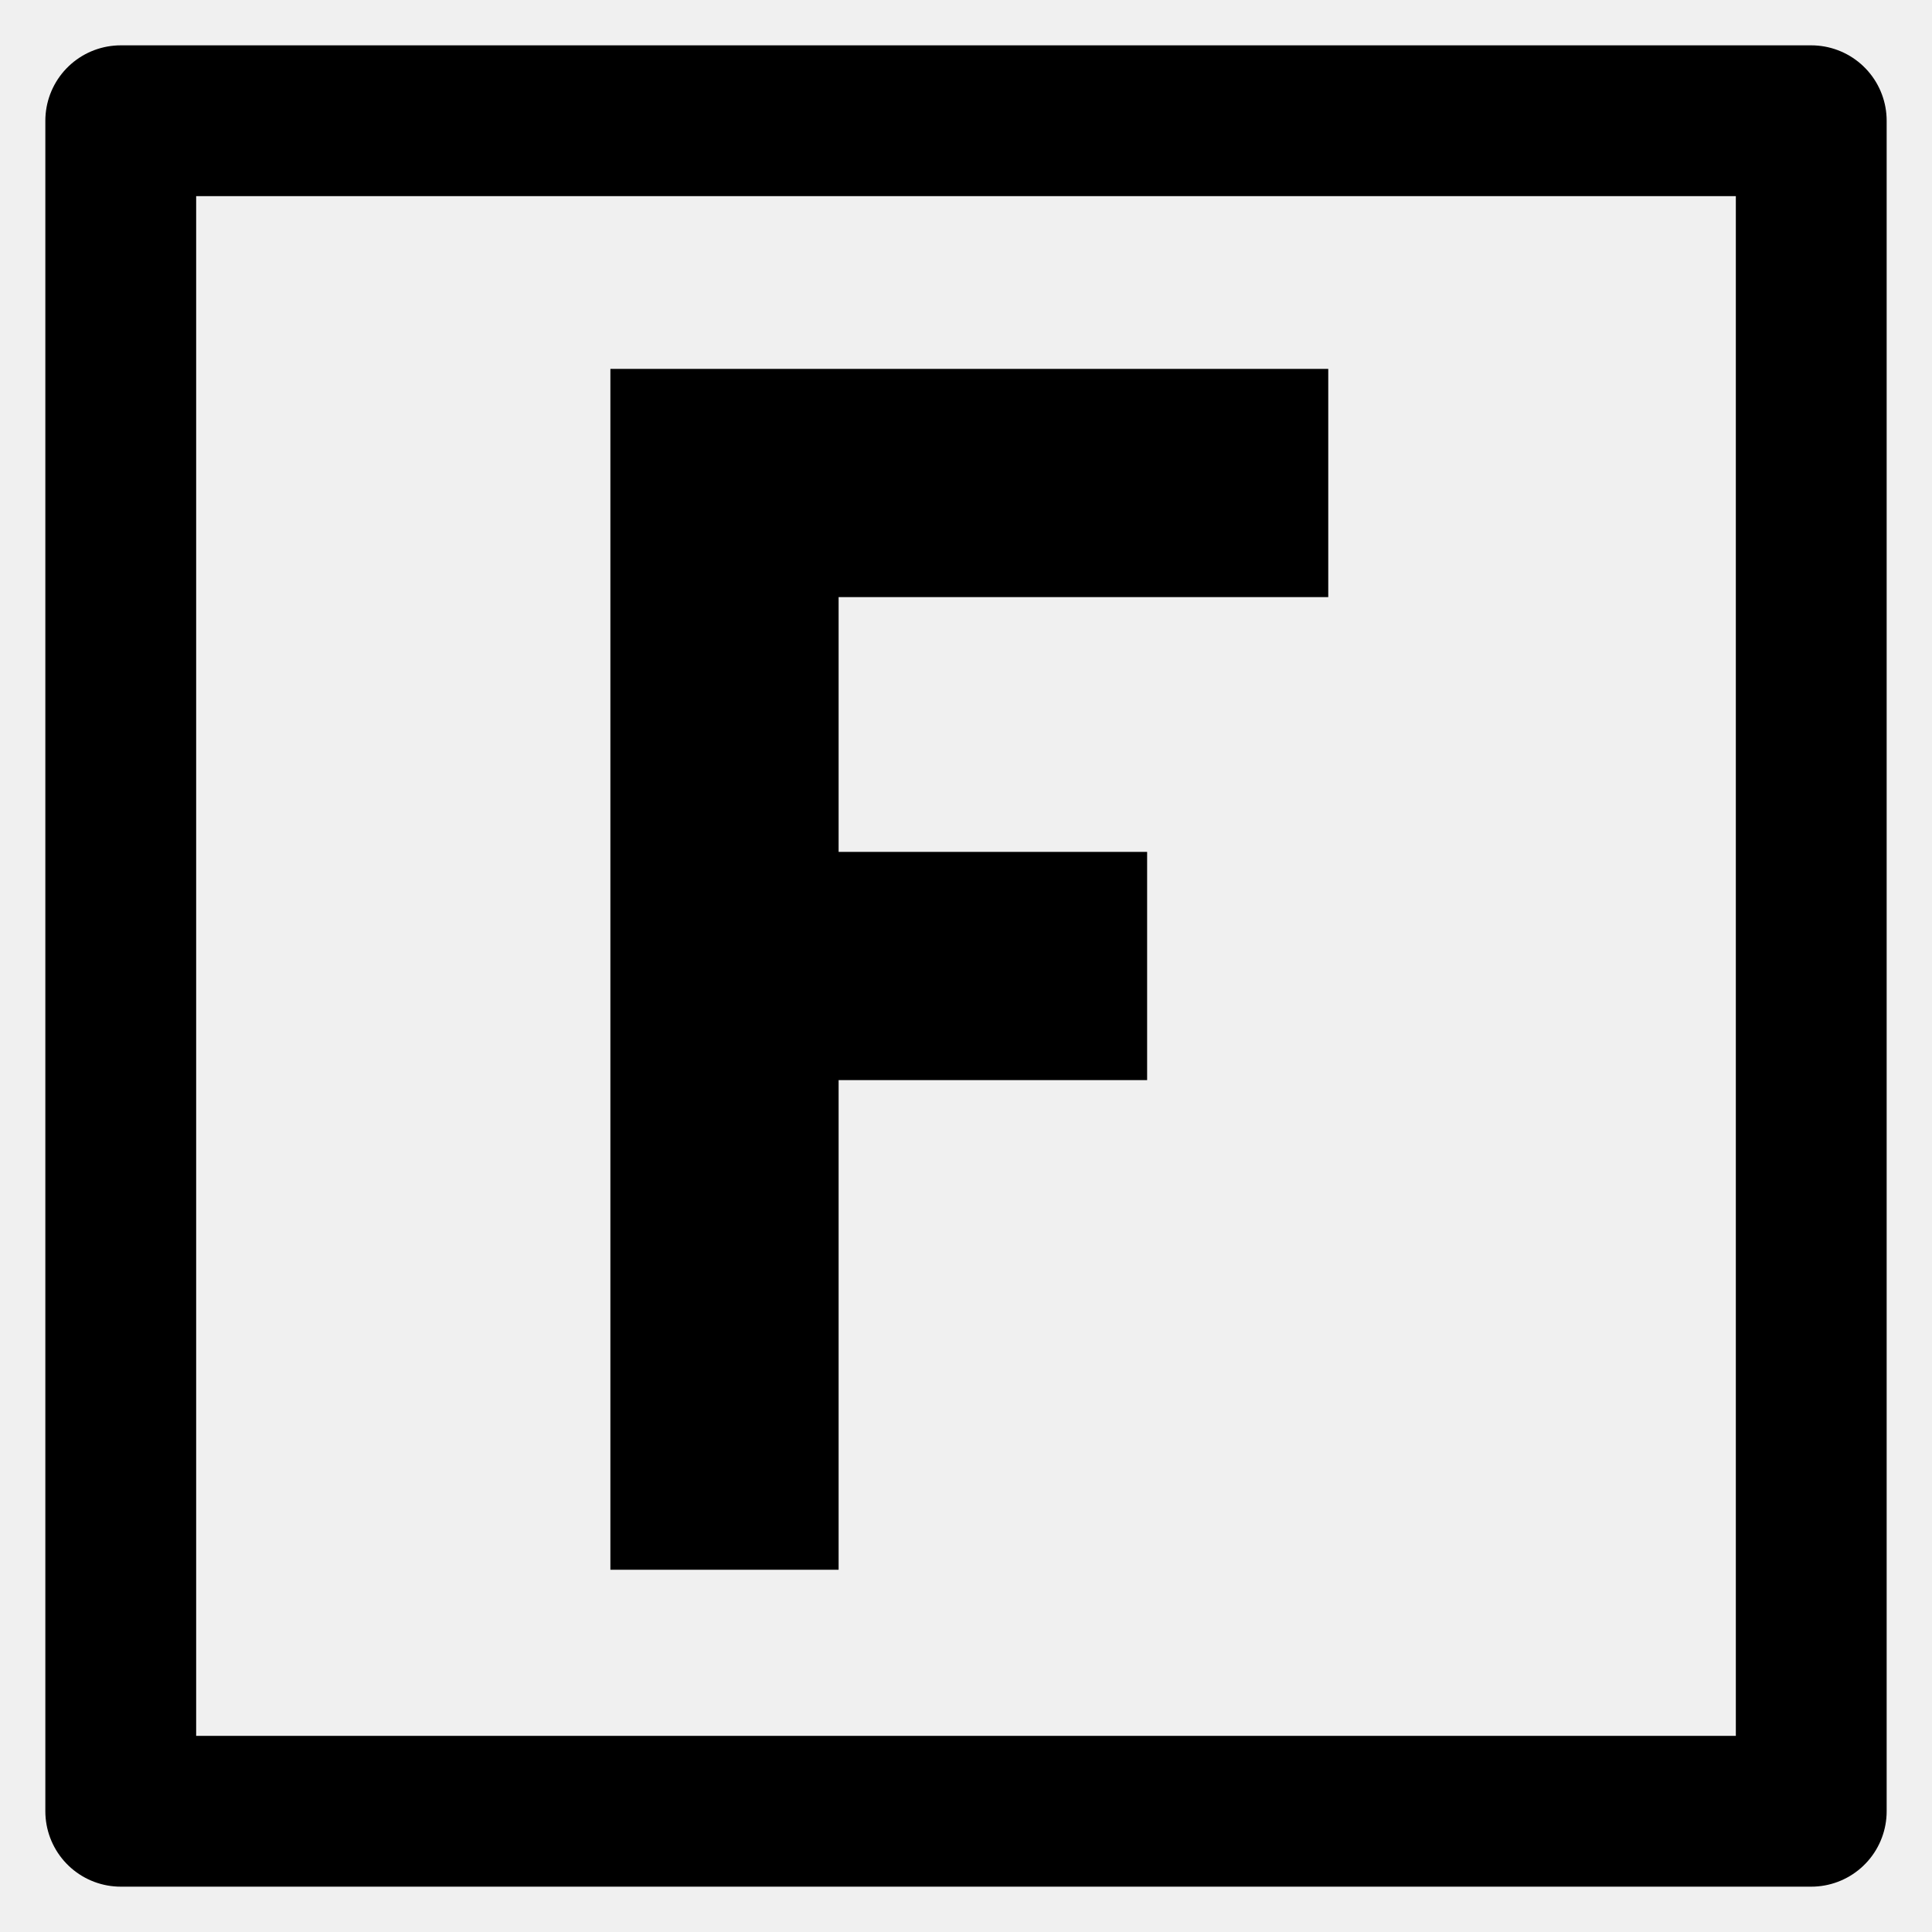
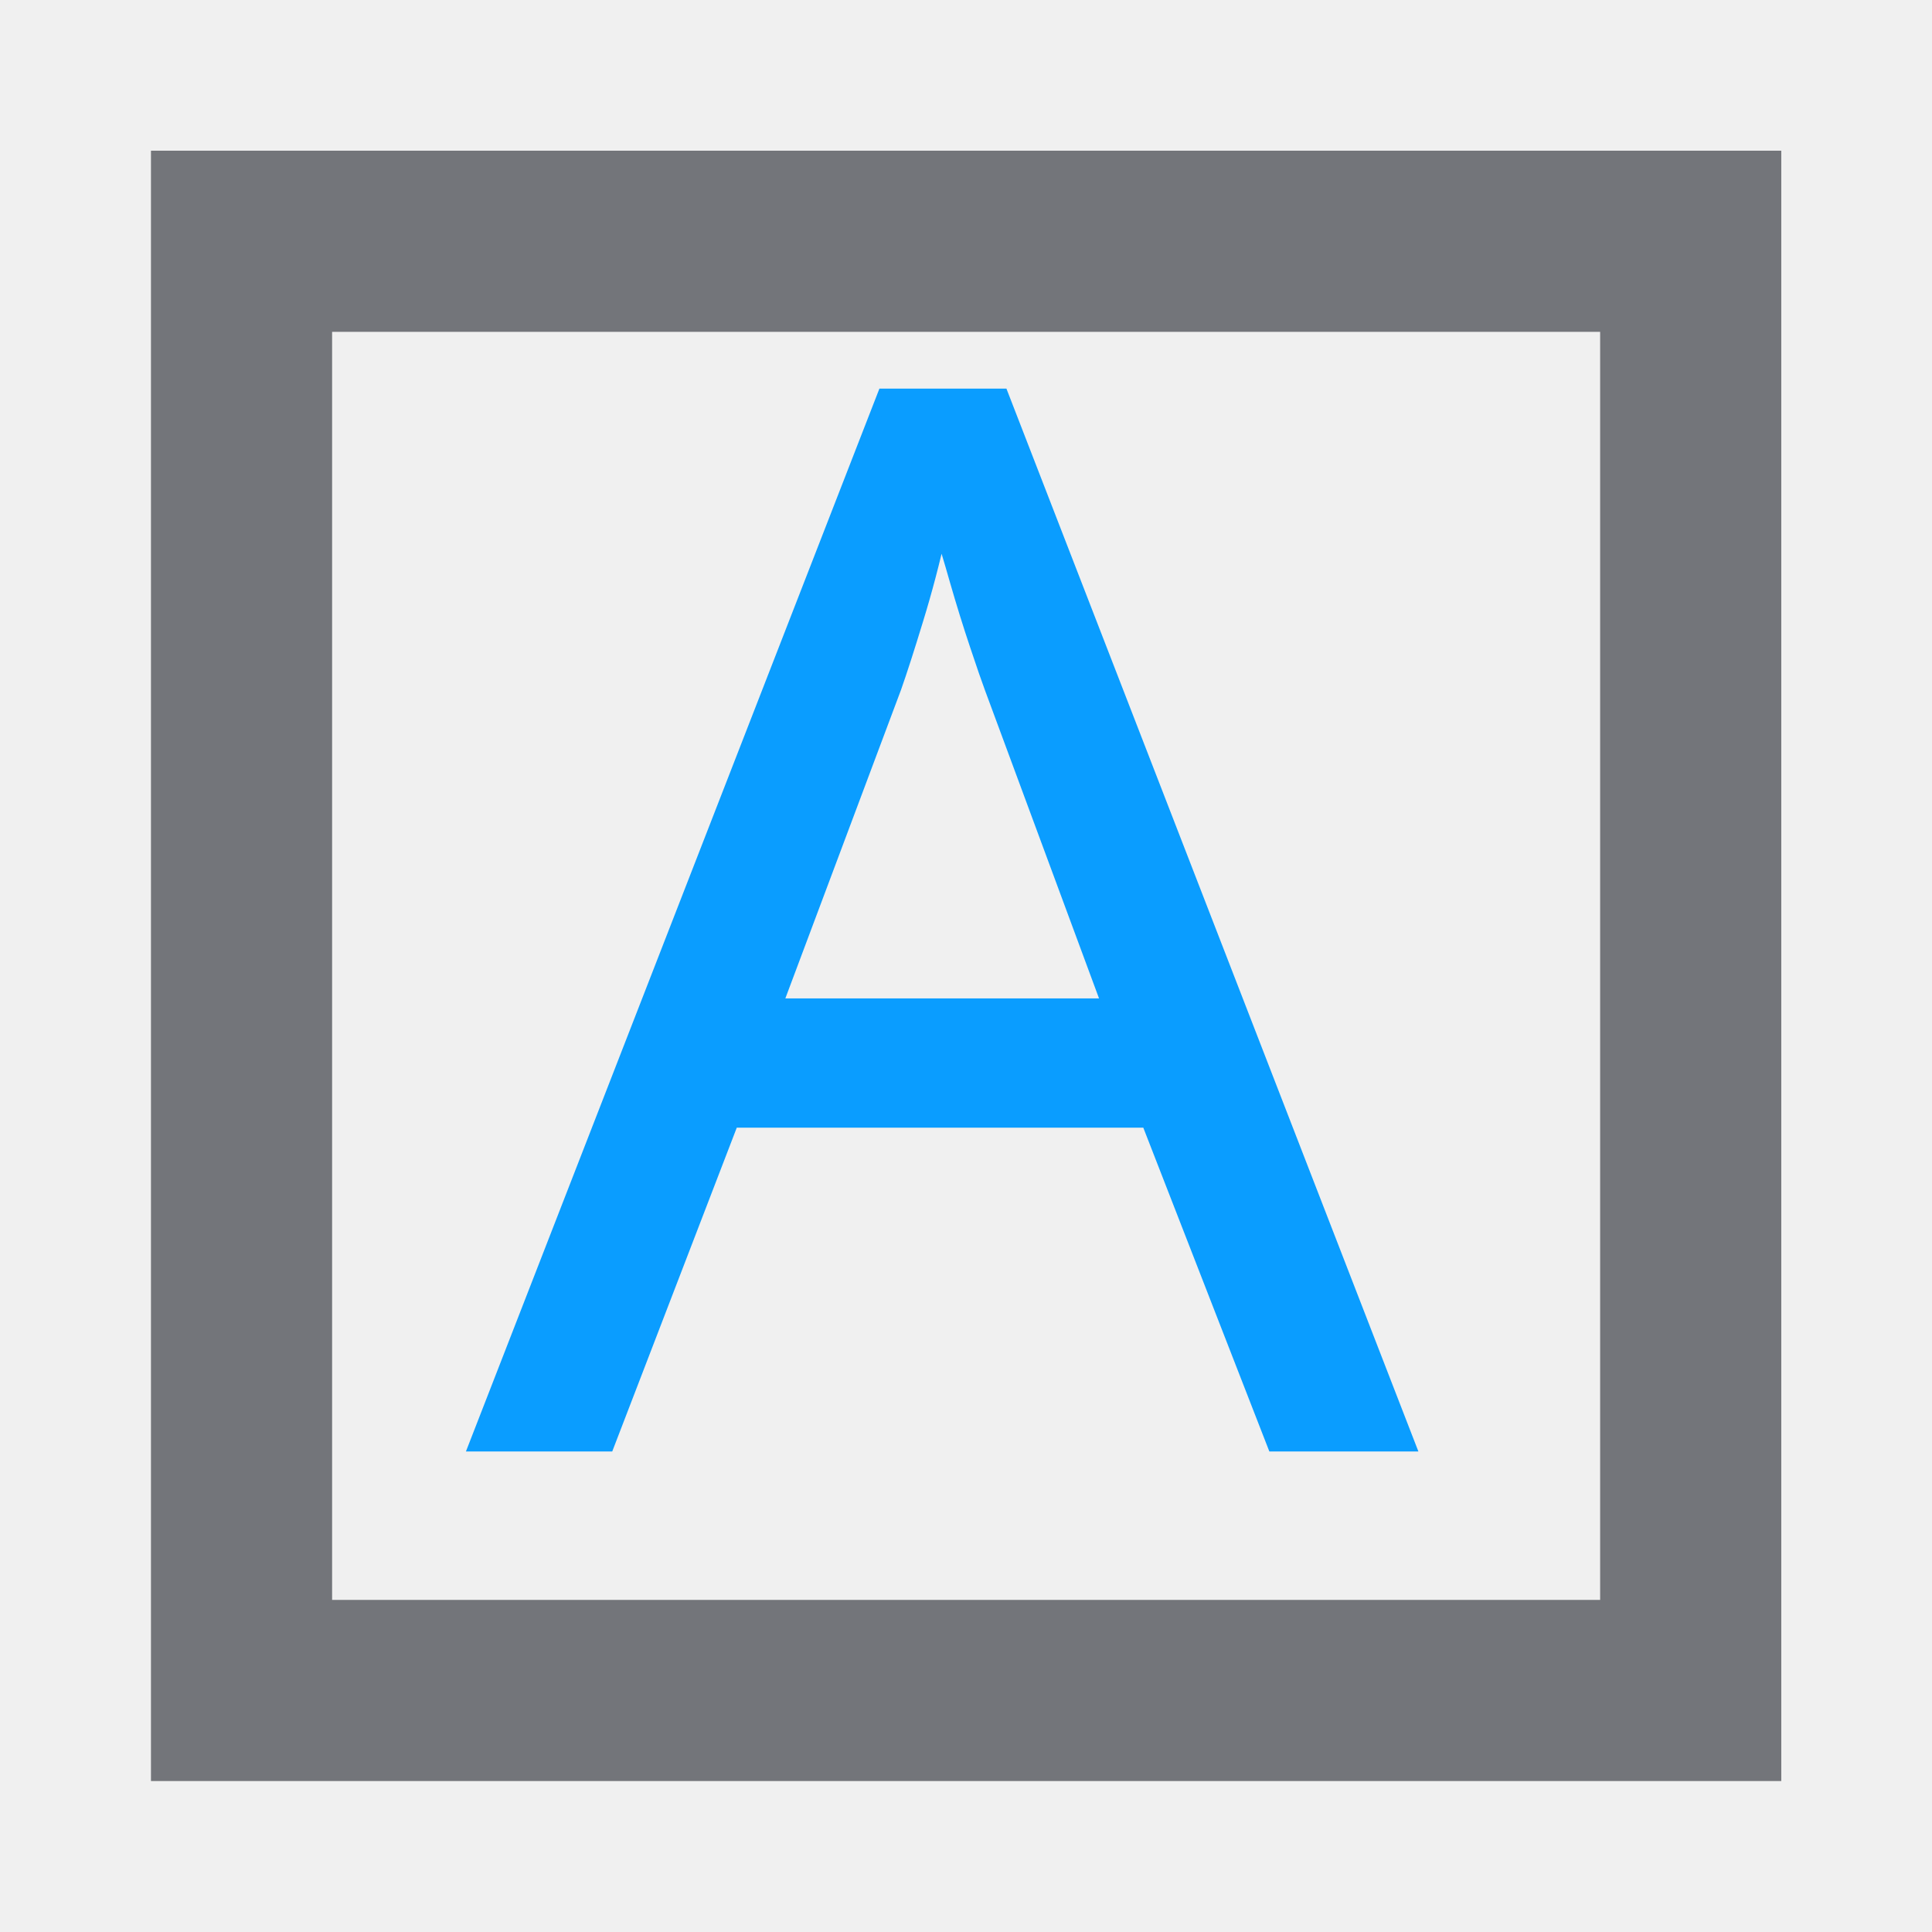
- <svg xmlns="http://www.w3.org/2000/svg" xmlns:ns1="http://www.openswatchbook.org/uri/2009/osb" width="32px" height="32px" viewBox="0 0 32 32" version="1.1" id="SVGRoot">
-   <defs id="defs1366">
-     <linearGradient id="linearGradient998" ns1:paint="gradient">
-       <stop style="stop-color:#000000;stop-opacity:1;" offset="0" id="stop994" />
-       <stop style="stop-color:#000000;stop-opacity:0;" offset="1" id="stop996" />
-     </linearGradient>
+ <svg xmlns="http://www.w3.org/2000/svg" width="1.666in" height="1.666in" viewBox="0 0 120 120" version="1.1" id="svg4">
+   <defs id="defs8">
+     <marker orient="auto" refY="0.0" refX="0.0" id="EmptyDiamondSend" style="overflow:visible">
+       <path id="path957" d="M 0,-7.071 L -7.071,0 L 0,7.071 L 7.071,0 L 0,-7.071 z " style="fill-rule:evenodd;fill:#ffffff;stroke:#000000;stroke-width:1pt;stroke-opacity:1" transform="scale(0.2) translate(-6,0)" />
+     </marker>
+     <marker orient="auto" refY="0.0" refX="0.0" id="Arrow2Sstart" style="overflow:visible">
+       <path id="path857" style="fill-rule:evenodd;stroke-width:0.625;stroke-linejoin:round;stroke:#000000;stroke-opacity:1;fill:#000000;fill-opacity:1" d="M 8.719,4.034 L -2.207,0.016 L 8.719,-4.002 C 6.973,-1.63 6.983,1.616 8.719,4.034 z " transform="scale(0.3) translate(-2.3,0)" />
+     </marker>
  </defs>
-   <g id="layer1">
-     <path style="fill:none;fill-rule:evenodd;stroke:#000000;stroke-width:2.498;stroke-linecap:butt;stroke-linejoin:round;stroke-opacity:1;stroke-miterlimit:4;stroke-dasharray:none" d="M 2,2 H 30 V 30 H 2 Z" id="path974" />
-     <path style="fill:none;fill-rule:evenodd;stroke:#000000;stroke-width:3.78;stroke-linecap:butt;stroke-linejoin:miter;stroke-miterlimit:4;stroke-dasharray:none;stroke-opacity:1" d="M 12,26 V 8 h 10" id="path976" />
-     <path style="fill:none;fill-rule:evenodd;stroke:#000000;stroke-width:3.78;stroke-linecap:butt;stroke-linejoin:miter;stroke-opacity:1;stroke-miterlimit:4;stroke-dasharray:none" d="m 12,16 h 7" id="path978" />
-   </g>
+   <path style="fill:none;fill-rule:evenodd;stroke:#73757a;stroke-width:11.251;stroke-linecap:butt;stroke-linejoin:miter;stroke-miterlimit:4;stroke-dasharray:none;stroke-opacity:1" d="m 15.002,14.987 c 30.004,0 60.007,0 90.011,0 V 104.998 H 15.002 Z" id="path844" />
+   <text xml:space="preserve" style="font-style:normal;font-variant:normal;font-weight:normal;font-stretch:normal;font-size:91.011px;line-height:125%;font-family:'Abyssinica SIL';-inkscape-font-specification:'Abyssinica SIL';letter-spacing:0px;word-spacing:0px;fill:#0a9dff;fill-opacity:1;stroke:#0a9dff;stroke-width:0.75px;stroke-linecap:butt;stroke-linejoin:miter;stroke-opacity:1;" x="29.489" y="89.779" id="text1163">
+     <tspan id="tspan1161" x="29.489" y="89.779" style="font-style:normal;font-variant:normal;font-weight:normal;font-stretch:normal;font-size:91.011px;font-family:'Abyssinica SIL';-inkscape-font-specification:'Abyssinica SIL';stroke-width:0.75px;stroke:#0a9dff;stroke-opacity:1;fill:#0a9dff;fill-opacity:1;">A</tspan>
+   </text>
</svg>
